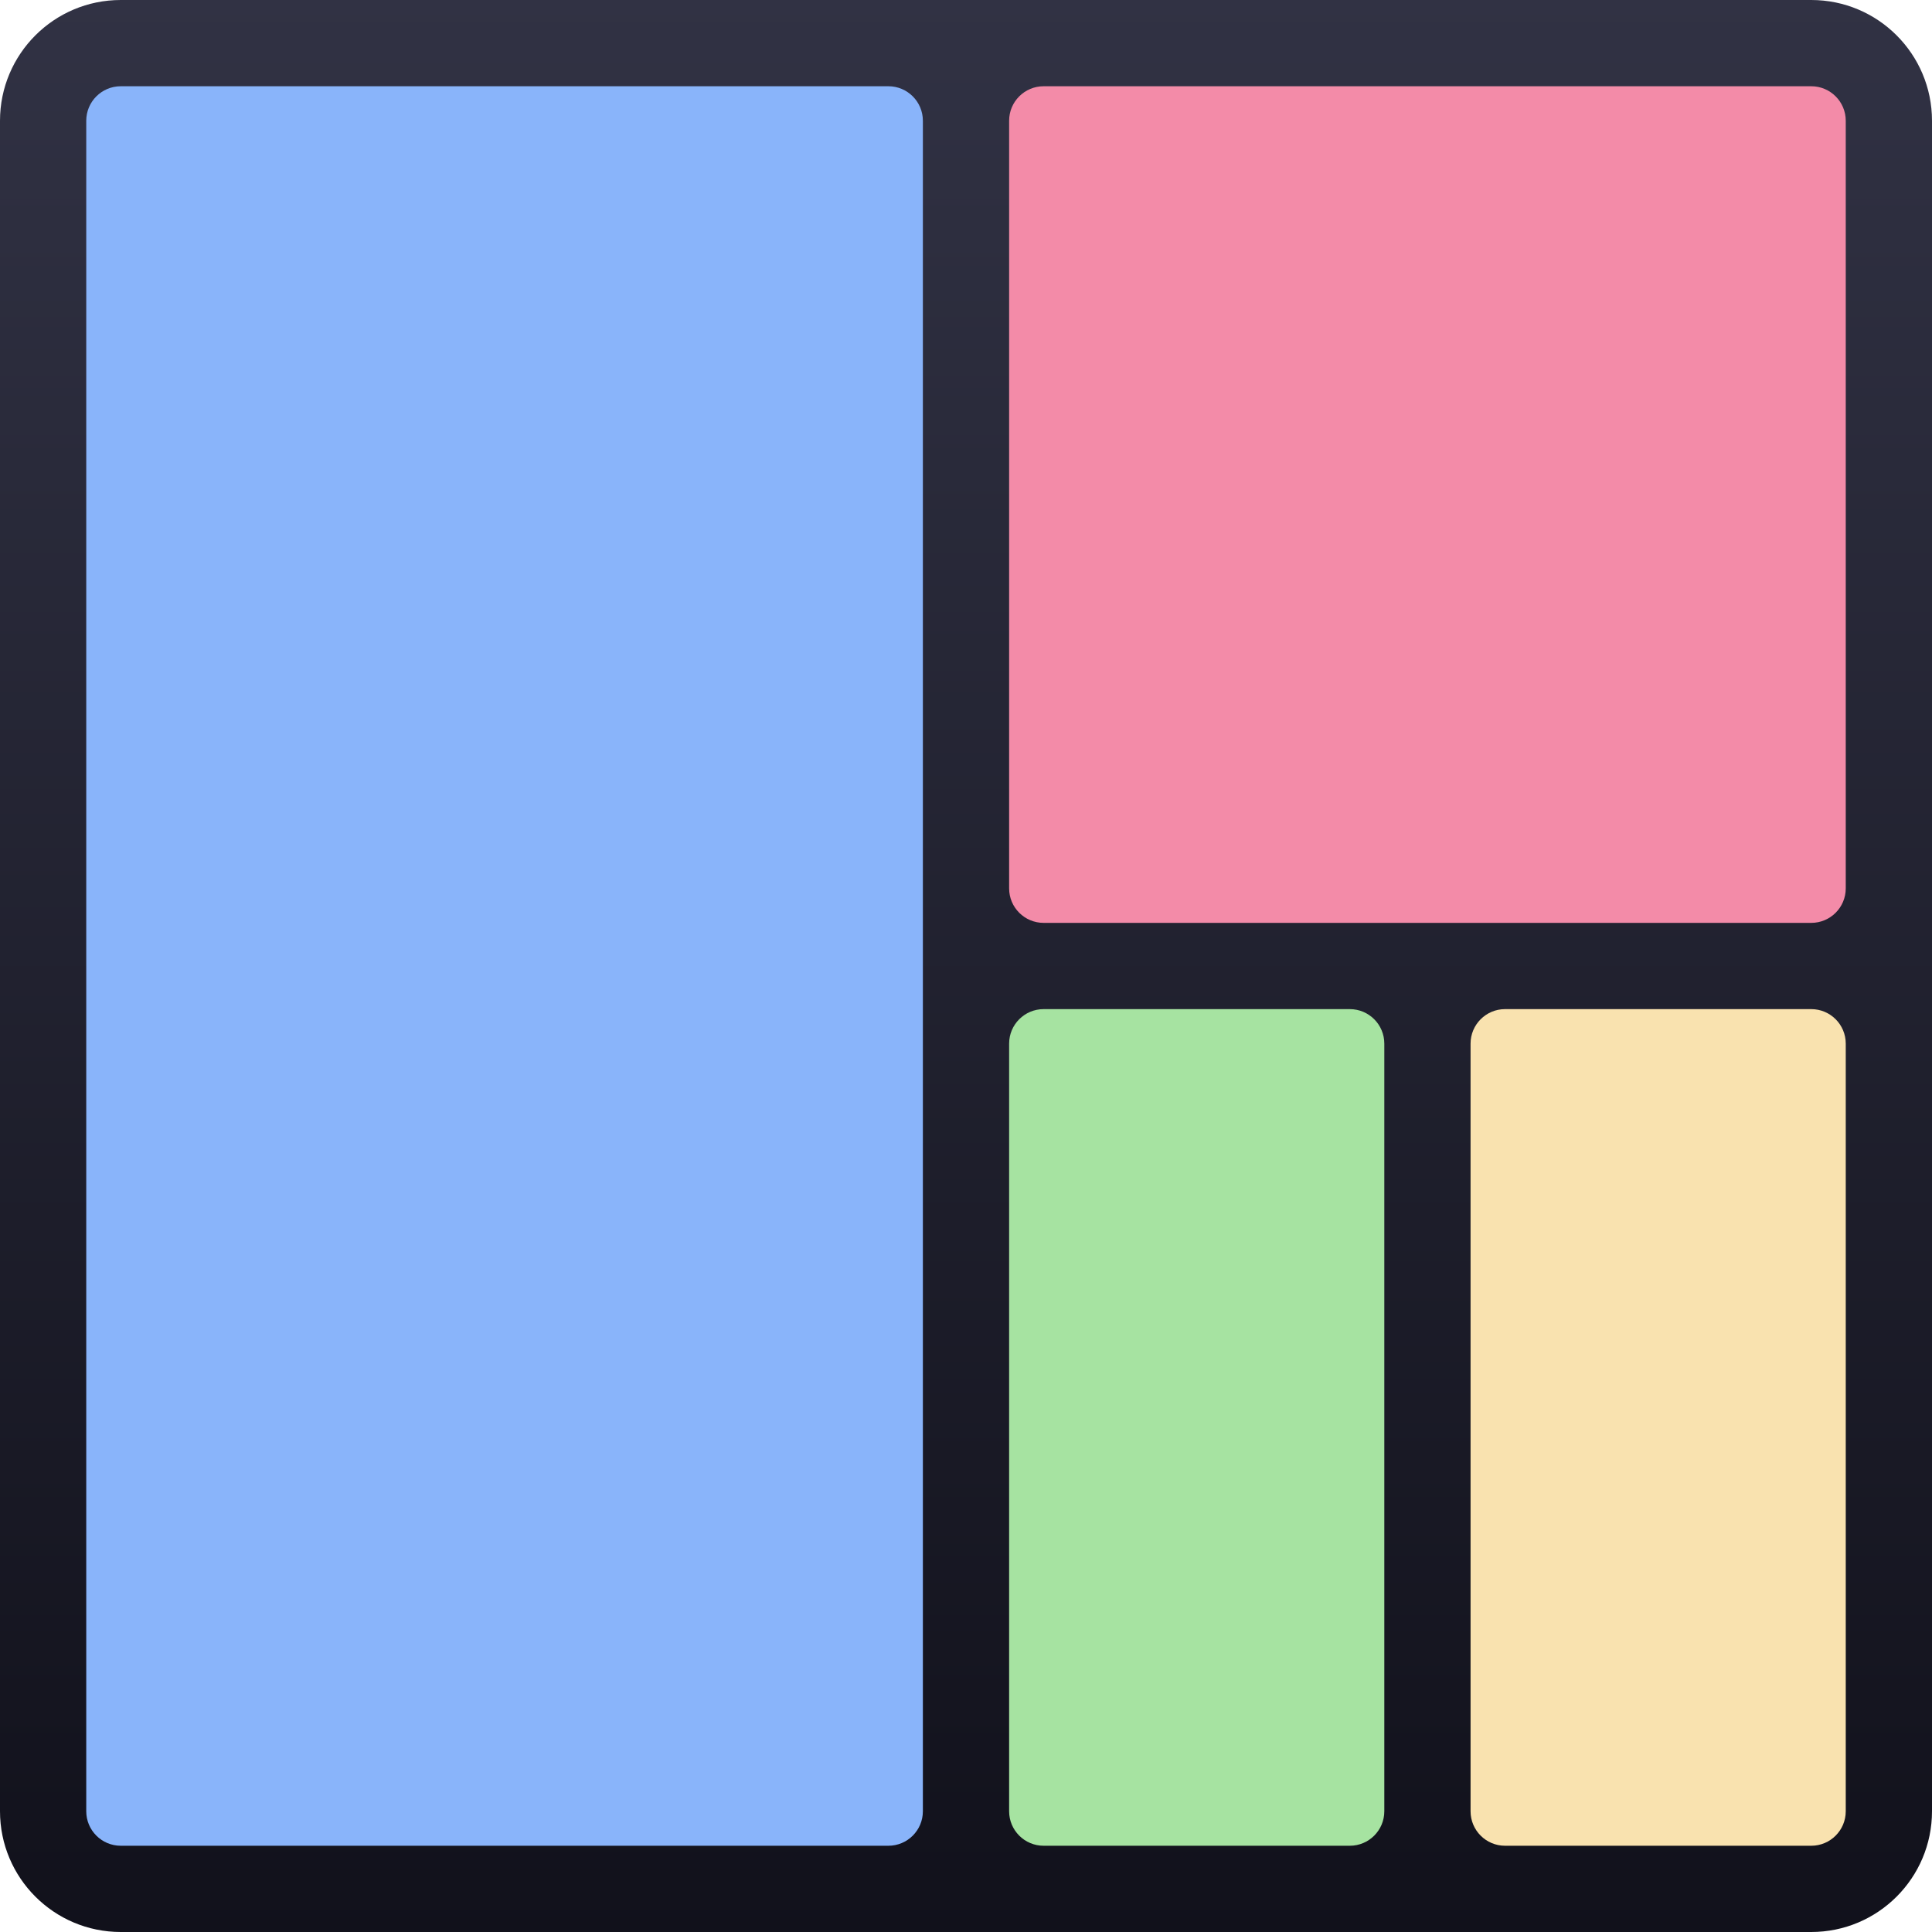
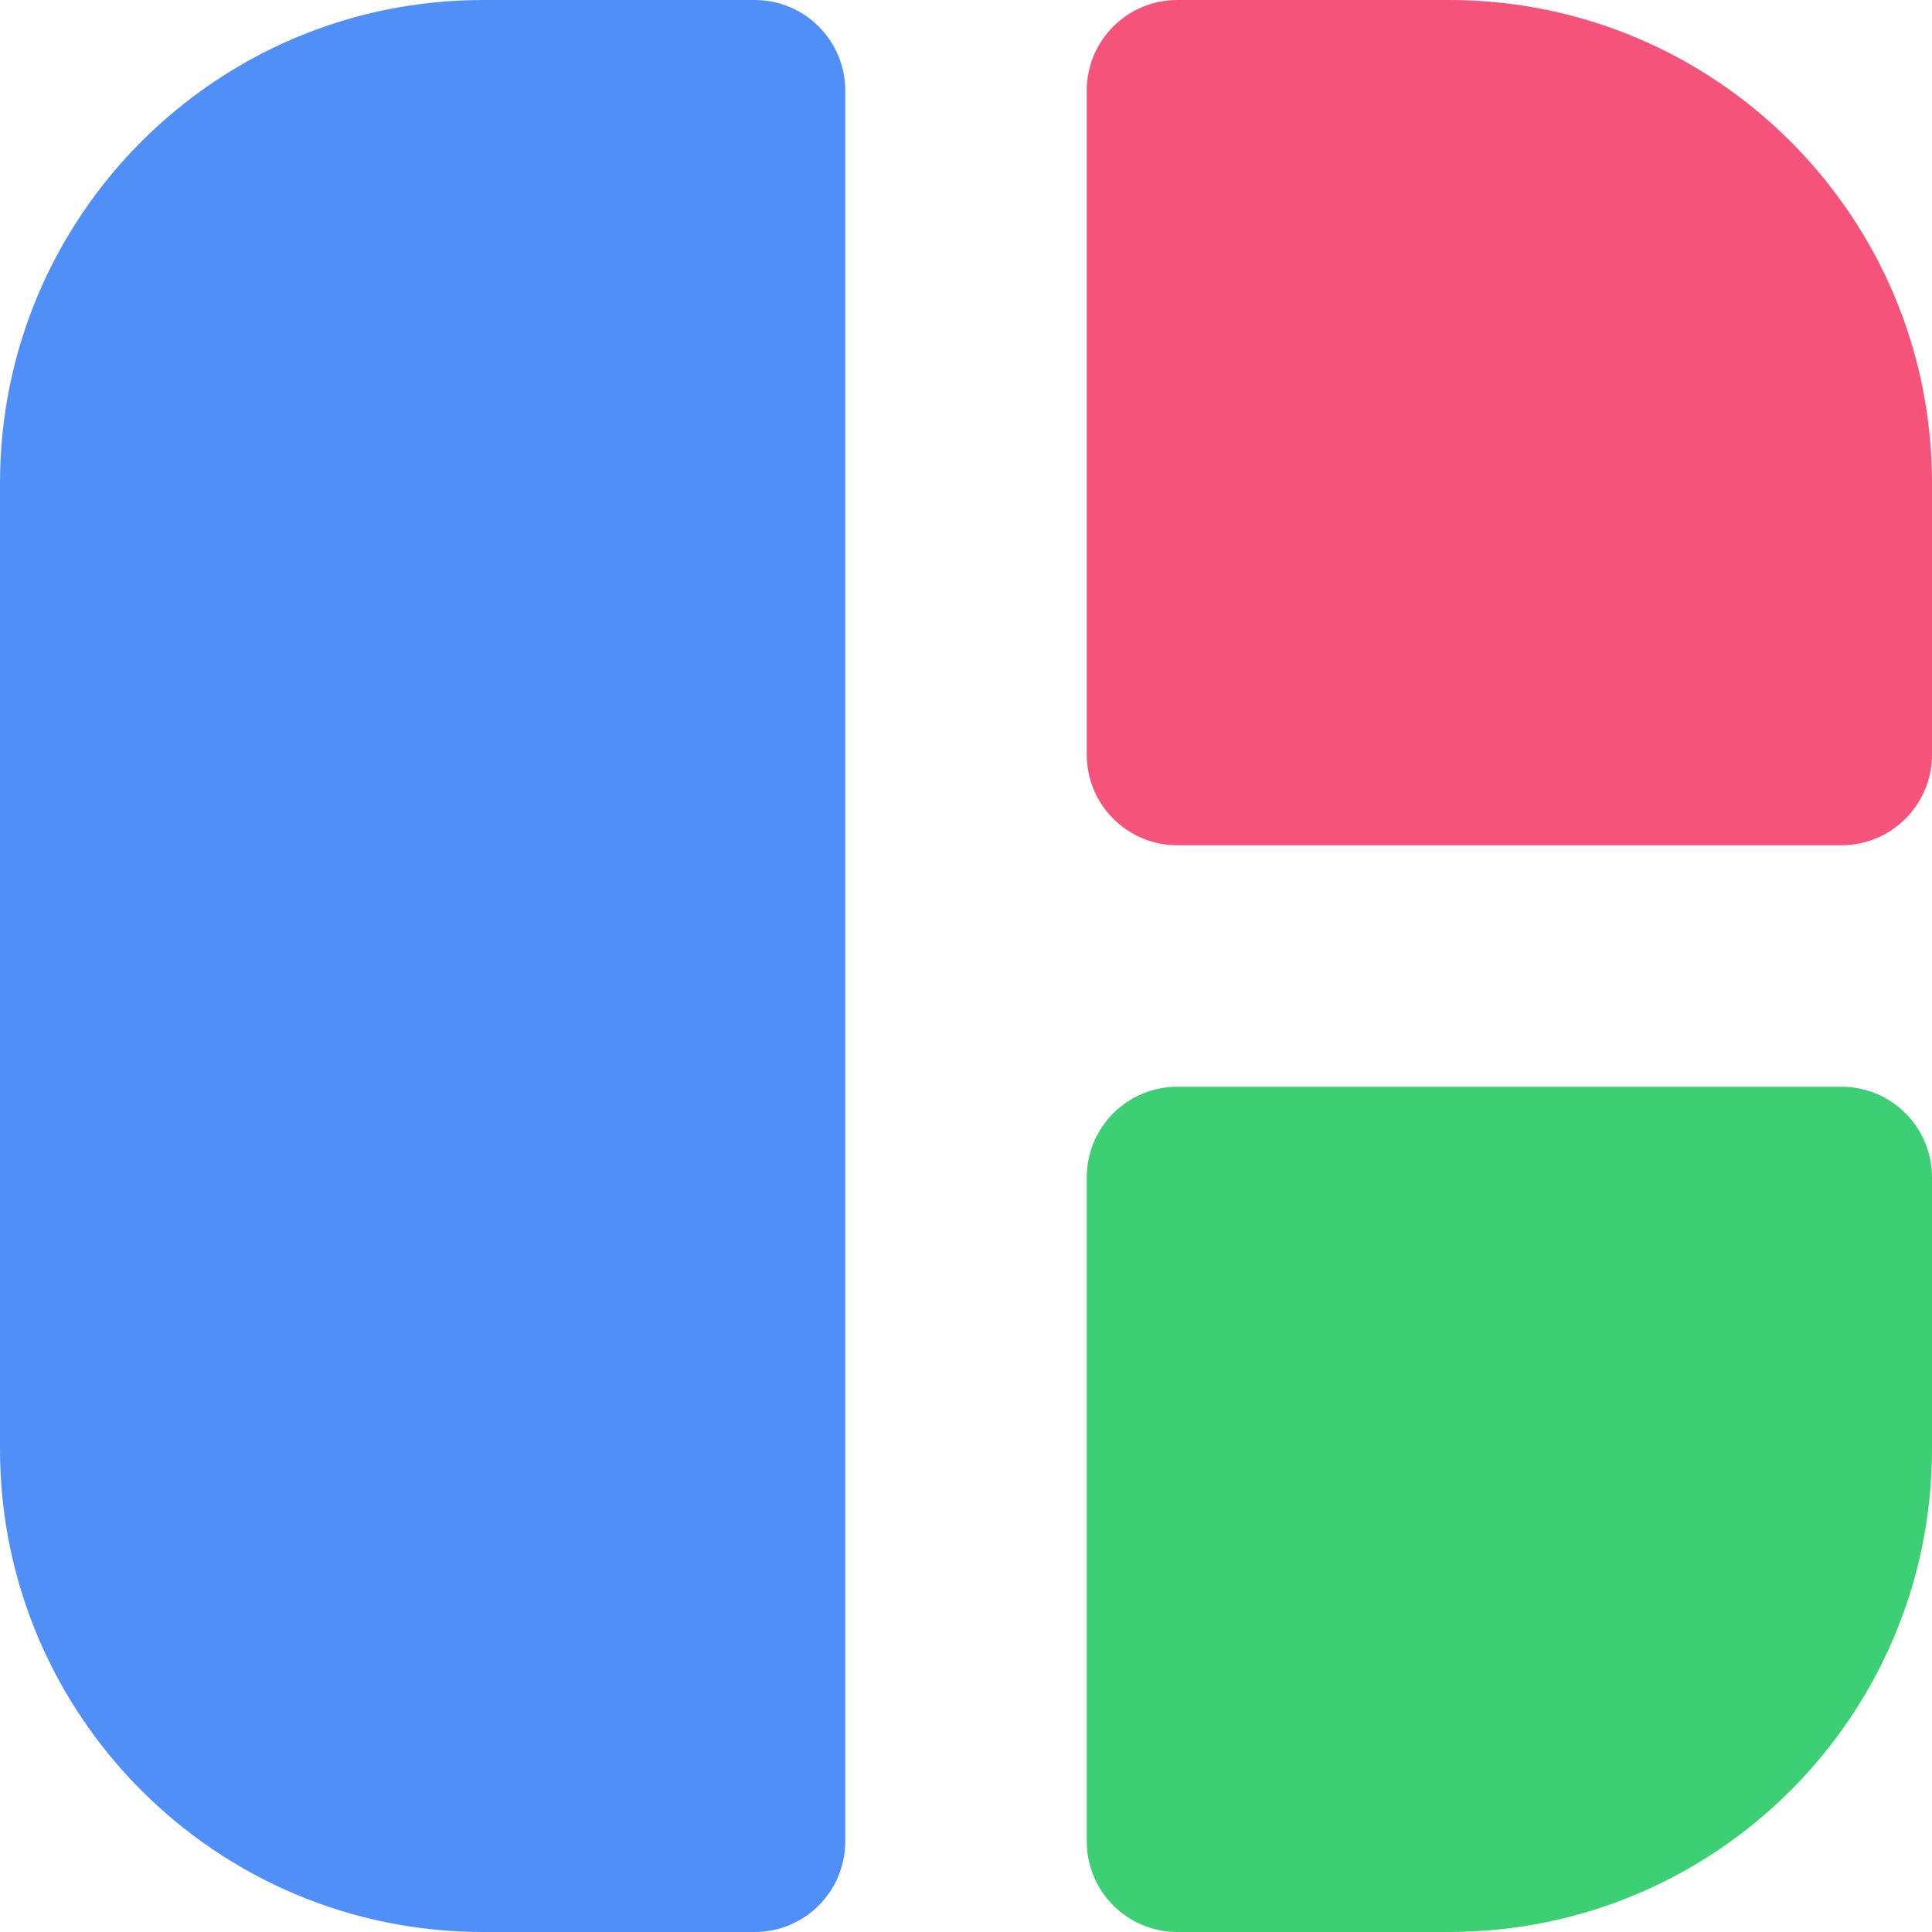
- <svg xmlns="http://www.w3.org/2000/svg" viewBox="64 64 896 896">
-   <defs>
-     <linearGradient id="bg" x1="0" y1="0" x2="0" y2="1">
-       <stop offset="0" stop-color="#313244" />
-       <stop offset="1" stop-color="#11111b" />
-     </linearGradient>
-   </defs>
-   <rect x="64" y="64" width="896" height="896" rx="56" fill="url(#bg)" />
-   <rect x="104" y="104" width="388" height="816" rx="16" fill="#89b4fa" />
-   <rect x="532" y="104" width="388" height="388" rx="16" fill="#f38ba8" />
-   <rect x="532" y="532" width="174" height="388" rx="16" fill="#a6e3a1" />
-   <rect x="746" y="532" width="174" height="388" rx="16" fill="#f9e2af" />
+ <svg xmlns="http://www.w3.org/2000/svg" viewBox="0 0 1024 1024">
+   <path fill="#4f8ff7" d="M256 0H400A48 48 0 0 1 448 48V976A48 48 0 0 1 400 1024H256A256 256 0 0 1 0 768V256A256 256 0 0 1 256 0Z" />
+   <path fill="#f5537a" d="M624 0H768A256 256 0 0 1 1024 256V400A48 48 0 0 1 976 448H624A48 48 0 0 1 576 400V48A48 48 0 0 1 624 0Z" />
+   <path fill="#3ccf73" d="M624 576H976A48 48 0 0 1 1024 624V768A256 256 0 0 1 768 1024H624A48 48 0 0 1 576 976V624A48 48 0 0 1 624 576Z" />
</svg>
